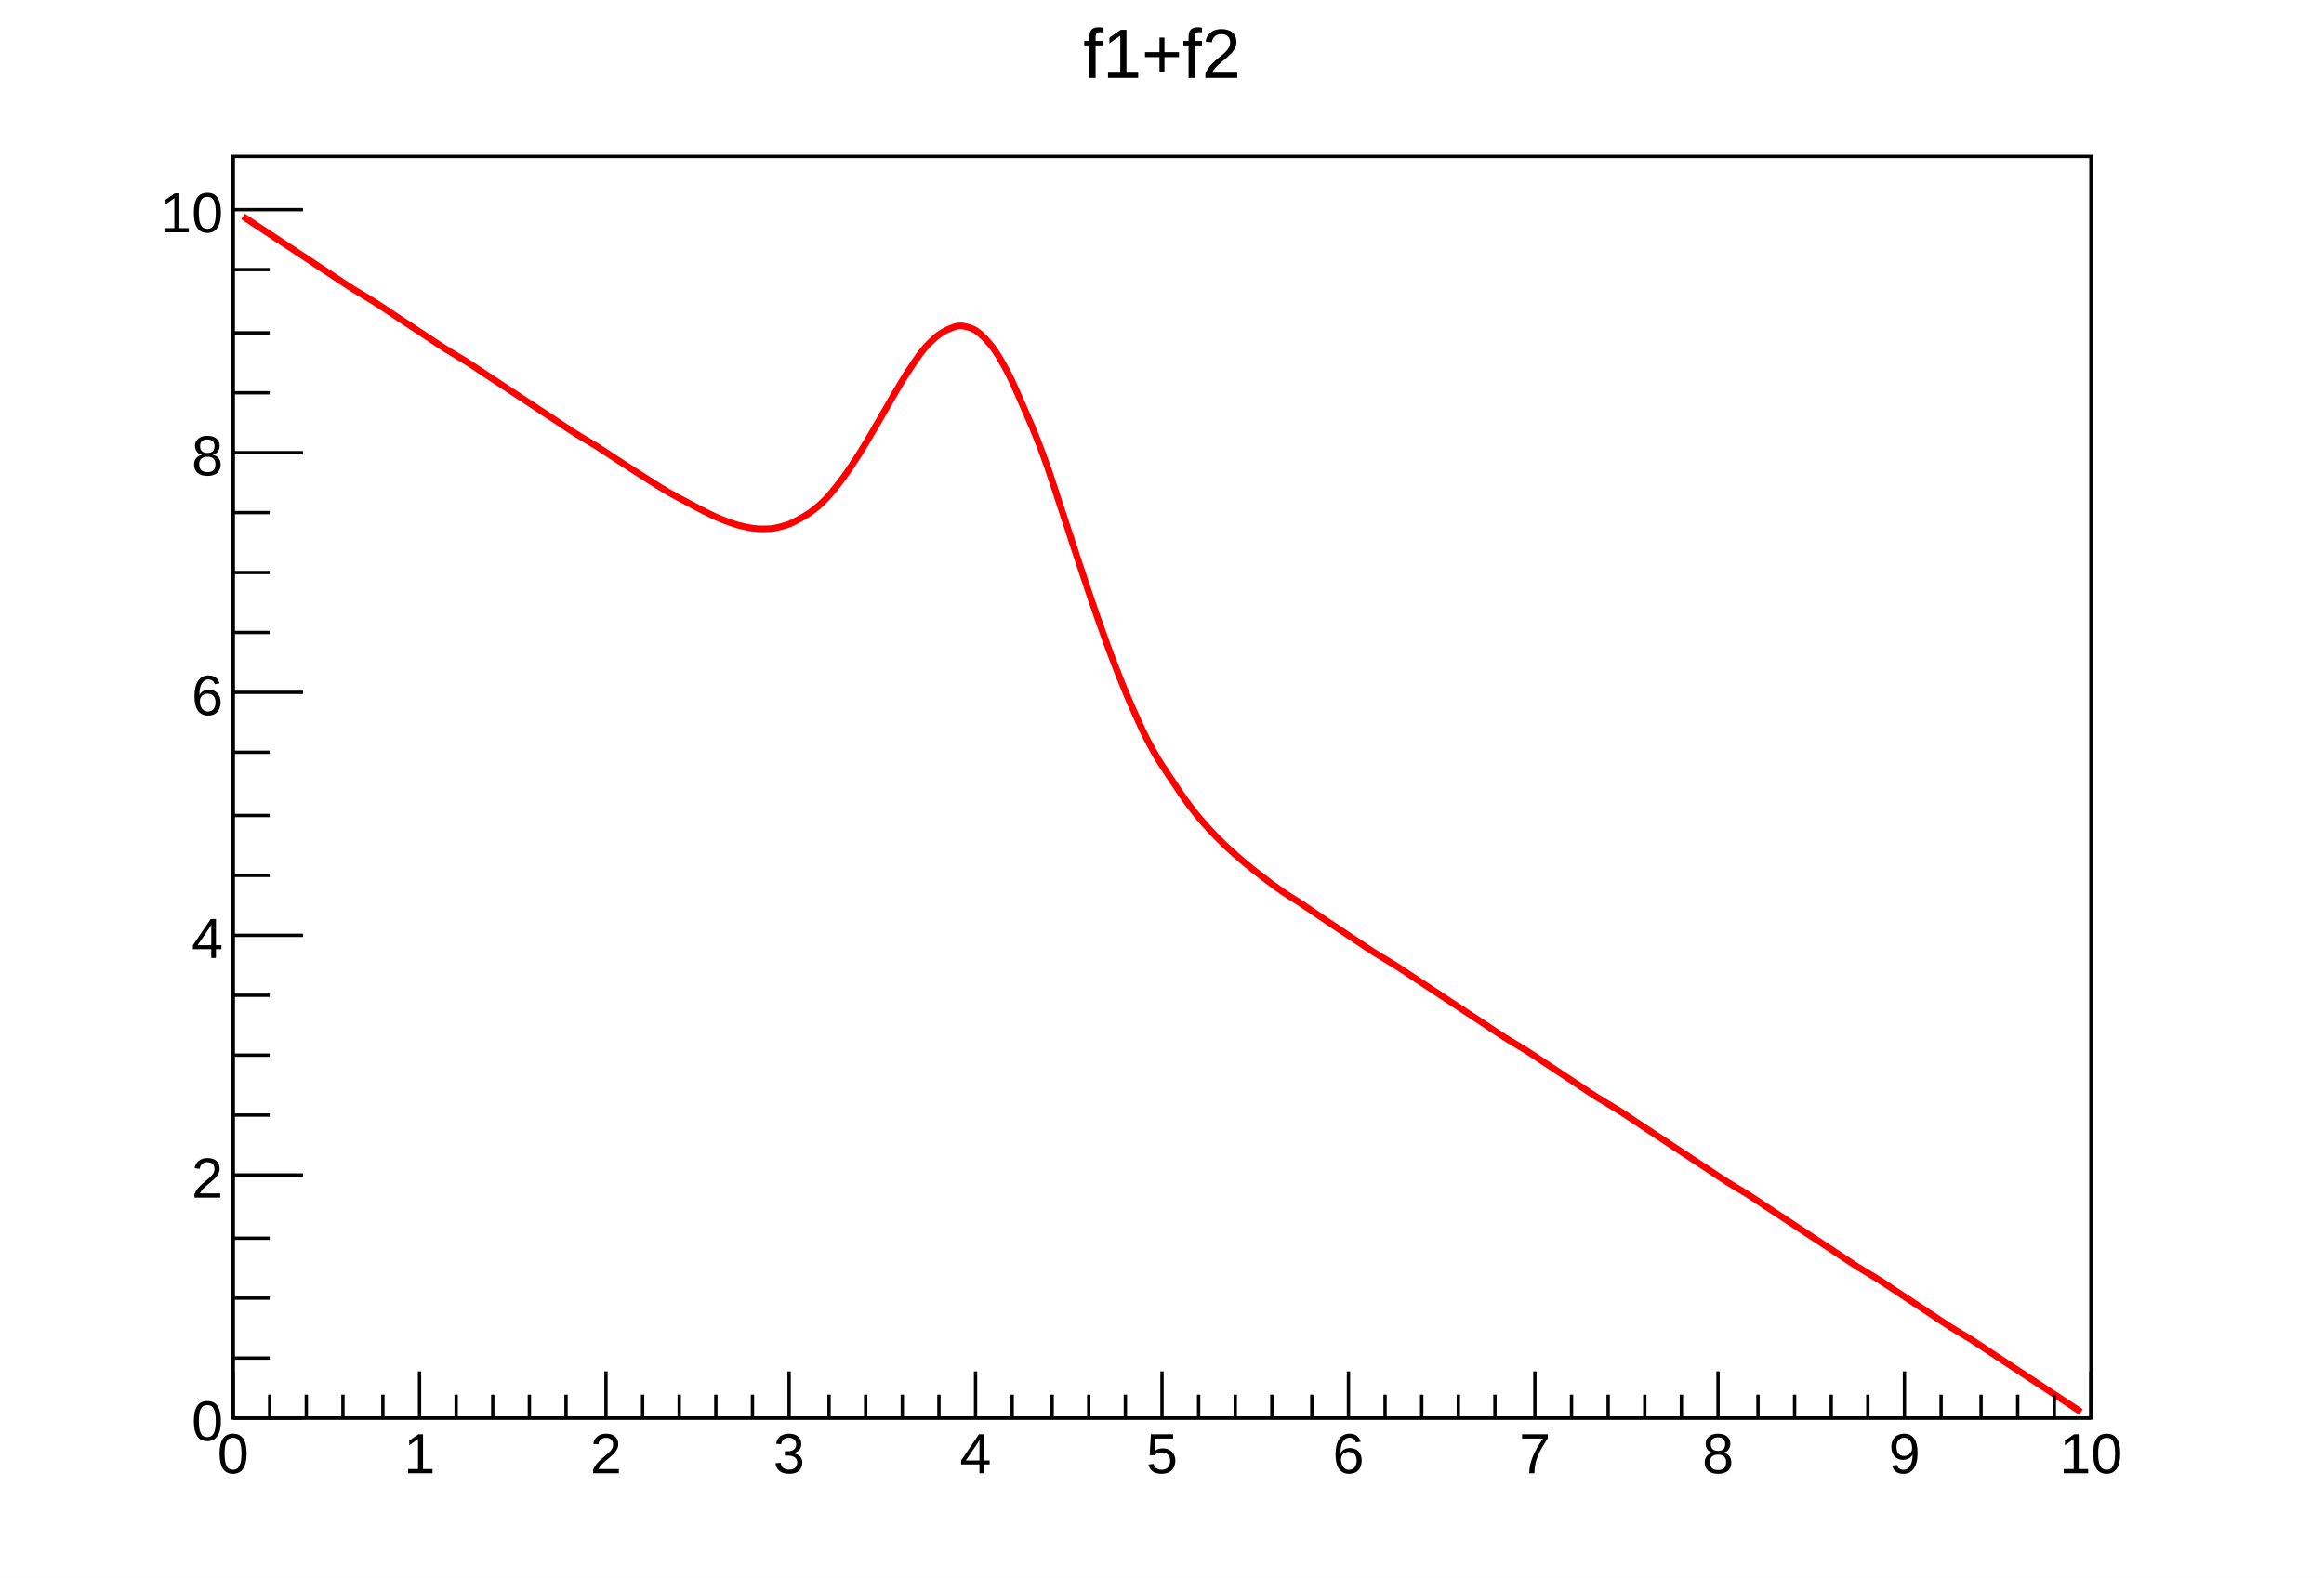
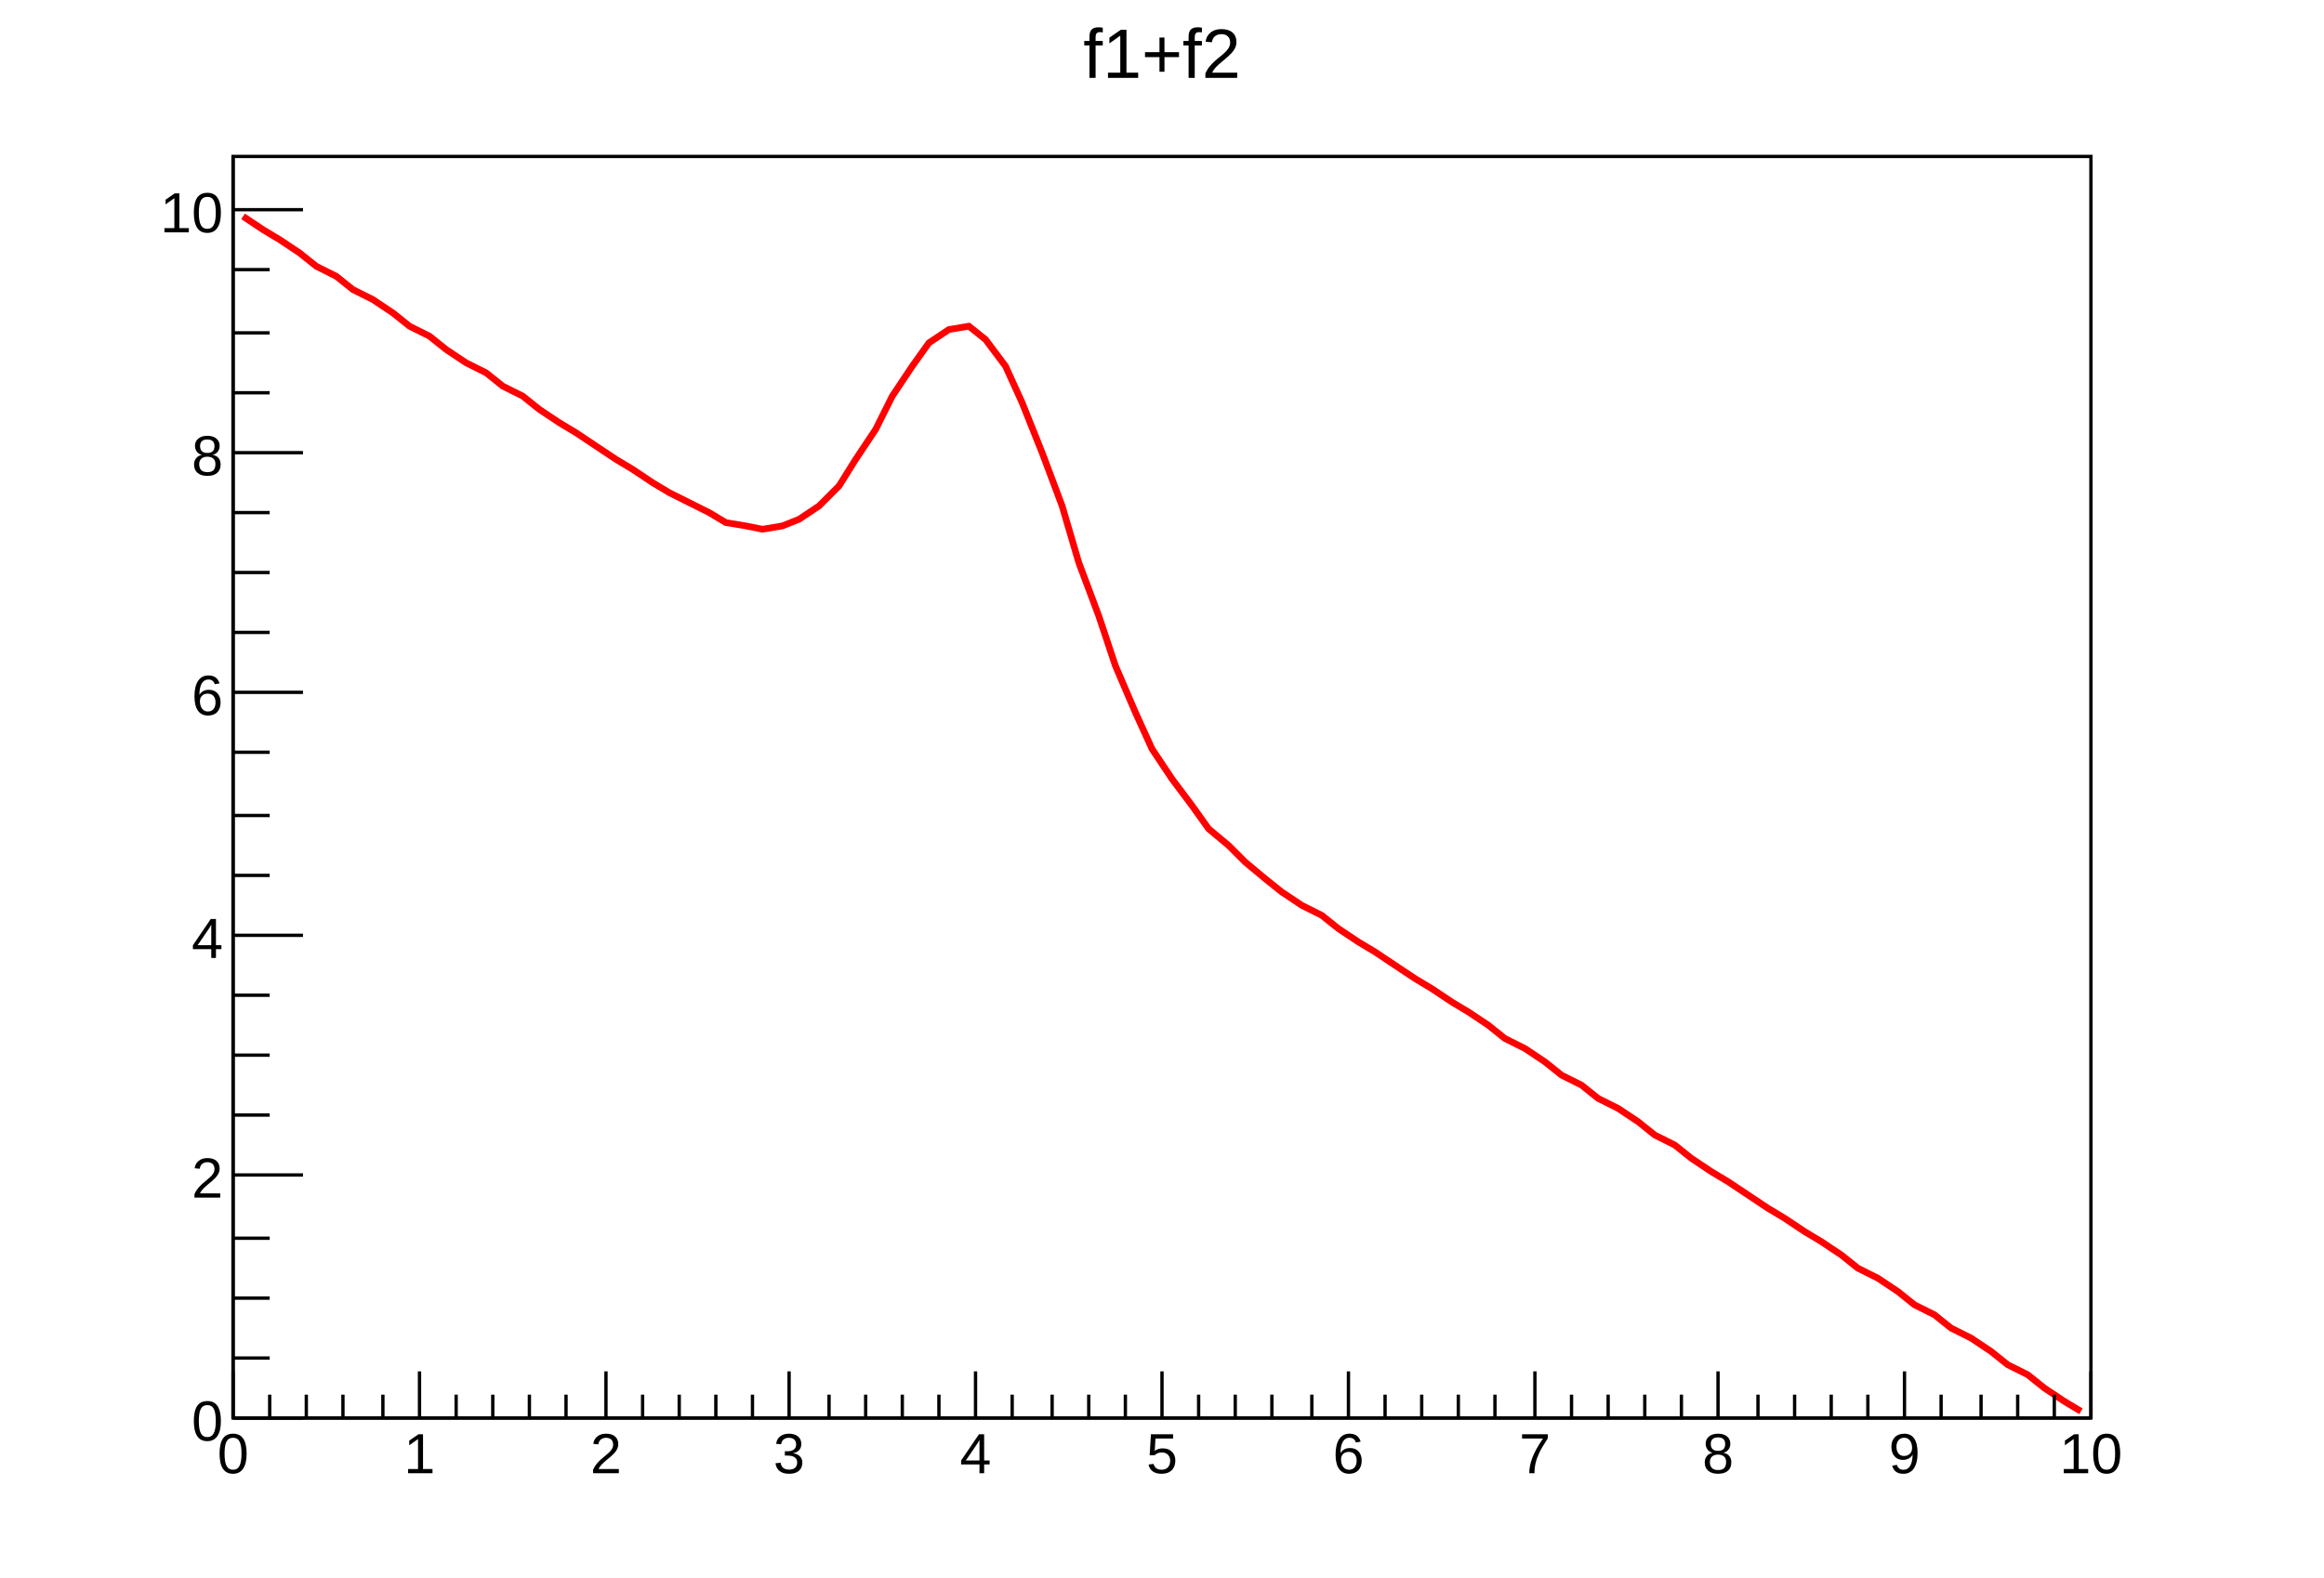
<svg xmlns="http://www.w3.org/2000/svg" viewBox="0 0 698 474" preserveAspectRatio="none" width="698" height="474">
  <path d="M0,0H698V474H0Z" style="fill: white;" />
  <g>
    <g transform="translate(70,47)">
      <path d="M0,0H558V379H0Z" style="fill: white; stroke: black; stroke-width: 1;" />
      <svg x="0" y="0" overflow="hidden" width="558" height="379" viewBox="0 0 558 379">
        <g>
-           <path d="M3,18.05C4.1,18.77,6.3,20.22,8.5,21.68S11.8,23.85,14,25.3S17.3,27.48,19.5,28.93S22.8,31.11,25,32.56S28.3,34.73,30.5,36.19S33.7,38.36,36,39.81S39.7,41.99,42,43.44S45.3,45.62,47.5,47.07S50.8,49.25,53,50.7S56.3,52.87,58.5,54.32S61.7,56.5,64,57.95S67.7,60.13,70,61.58S73.3,63.76,75.5,65.21S78.8,67.38,81,68.83S84.3,71.01,86.5,72.46S89.8,74.64,92,76.09S95.3,78.26,97.5,79.71S100.7,81.89,103,83.34S106.7,85.51,109,86.95S112.3,89.11,114.5,90.55S117.8,92.7,120,94.11S123.3,96.24,125.5,97.62S128.7,99.69,131,101.01S134.7,103,137,104.22S140.3,106.05,142.5,107.12S145.8,108.7,148,109.52S151.3,110.74,153.5,111.21S156.8,111.89,159,111.89S162.3,111.83,164.5,111.25S167.7,110.26,170,108.98S173.7,106.88,176,104.85S179.3,101.57,181.5,98.8S184.8,94.38,187,91.01S190.3,85.68,192.5,81.96S195.8,76.13,198,72.43S201.3,66.7,203.5,63.46S206.7,58.55,209,56.23S212.7,52.86,215,51.86S218.3,50.64,220.5,51.24S223.8,52.57,226,54.87S229.3,58.84,231.5,62.74S234.7,69.14,237,74.37S240.7,82.71,243,88.86S246.3,98.48,248.5,105.08S251.8,115.24,254,121.86S257.3,131.9,259.5,138.17S262.8,147.55,265,153.22S268.3,161.58,270.5,166.52S273.7,173.72,276,177.9S279.7,183.95,282,187.43S285.3,192.44,287.5,195.33S290.8,199.48,293,201.9S296.3,205.39,298.5,207.47S301.8,210.48,304,212.32S307.3,215,309.5,216.68S312.7,219.15,315,220.73S318.7,223.06,321,224.59S324.3,226.85,326.5,228.34S329.8,230.56,332,232.03S335.3,234.22,337.5,235.68S340.7,237.87,343,239.32S346.7,241.51,349,242.96S352.3,245.14,354.5,246.59S357.8,248.77,360,250.22S363.3,252.39,365.5,253.85S368.8,256.02,371,257.47S374.3,259.65,376.5,261.1S379.7,263.28,382,264.73S385.7,266.91,388,268.36S391.3,270.53,393.5,271.98S396.8,274.16,399,275.61S402.3,277.79,404.5,279.24S407.7,281.42,410,282.87S413.7,285.04,416,286.49S419.3,288.67,421.5,290.12S424.8,292.3,427,293.75S430.3,295.93,432.5,297.38S435.8,299.55,438,301.01S441.3,303.18,443.5,304.63S446.7,306.81,449,308.26S452.7,310.44,455,311.89S458.3,314.06,460.5,315.52S463.8,317.69,466,319.14S469.3,321.32,471.5,322.77S474.8,324.95,477,326.4S480.3,328.58,482.5,330.03S485.7,332.2,488,333.65S491.7,335.83,494,337.28S497.3,339.46,499.5,340.91S502.8,343.09,505,344.54S508.3,346.71,510.5,348.16S513.7,350.34,516,351.79S519.7,353.97,522,355.42S525.3,357.6,527.5,359.05S530.8,361.22,533,362.68S536.3,364.85,538.5,366.3S541.8,368.48,544,369.93S547.3,372.11,549.5,373.56S553.9,376.46,555,377.19" style="fill: none; stroke: red; stroke-width: 2;" />
+           <path d="M3,18l6,4l5,3l6,4l5,4l6,3l5,4l6,3l6,4l5,4l6,3l5,4l6,4l6,3l5,4l6,3l5,4l6,4l5,3l6,4l6,4l5,3l6,4l5,3l6,3l6,3l5,3l6,1l5,1l6,-1l5,-2l6,-4l6,-6l5,-8l6,-9l5,-10l6,-9l5,-7l6,-4l6,-1l5,4l6,8l5,11l6,15l6,16l5,17l6,16l5,15l6,14l5,11l6,9l6,8l5,7l6,5l5,5l6,5l5,4l6,4l6,3l5,4l6,4l5,3l6,4l6,4l5,3l6,4l5,3l6,4l5,4l6,3l6,4l5,4l6,3l5,4l6,3l6,4l5,4l6,3l5,4l6,4l5,3l6,4l6,4l5,3l6,4l5,3l6,4l5,4l6,3l6,4l5,4l6,3l5,4l6,3l6,4l5,4l6,3l5,4l6,4l5,3" style="fill: none; stroke: red; stroke-width: 2;" />
        </g>
      </svg>
      <g>
        <g transform="translate(0,379)">
          <path d="M0,0h558M0,-14V0M11,-7V0M22,-7V0M33,-7V0M45,-7V0M56,-14V0M67,-7V0M78,-7V0M89,-7V0M100,-7V0M112,-14V0M123,-7V0M134,-7V0M145,-7V0M156,-7V0M167,-14V0M179,-7V0M190,-7V0M201,-7V0M212,-7V0M223,-14V0M234,-7V0M246,-7V0M257,-7V0M268,-7V0M279,-14V0M290,-7V0M301,-7V0M312,-7V0M324,-7V0M335,-14V0M346,-7V0M357,-7V0M368,-7V0M379,-7V0M391,-14V0M402,-7V0M413,-7V0M424,-7V0M435,-7V0M446,-14V0M458,-7V0M469,-7V0M480,-7V0M491,-7V0M502,-14V0M513,-7V0M525,-7V0M536,-7V0M547,-7V0M558,-14V0" style="stroke: black; stroke-width: 1;" />
          <g font-family="Arial" font-size="17" space="preserve" fill="black" text-anchor="middle">
            <text dy=".8em" transform="translate(0,3)">
       0
      </text>
            <text dy=".8em" transform="translate(56,3)">
       1
      </text>
            <text dy=".8em" transform="translate(112,3)">
       2
      </text>
            <text dy=".8em" transform="translate(167,3)">
       3
      </text>
            <text dy=".8em" transform="translate(223,3)">
       4
      </text>
            <text dy=".8em" transform="translate(279,3)">
       5
      </text>
            <text dy=".8em" transform="translate(335,3)">
       6
      </text>
            <text dy=".8em" transform="translate(391,3)">
       7
      </text>
            <text dy=".8em" transform="translate(446,3)">
       8
      </text>
            <text dy=".8em" transform="translate(502,3)">
       9
      </text>
            <text dy=".8em" transform="translate(558,3)">
       10
      </text>
          </g>
        </g>
        <g>
          <path d="M0,0v379M21,379H0M11,361H0M11,343H0M11,325H0M21,306H0M11,288H0M11,270H0M11,252H0M21,234H0M11,216H0M11,198H0M11,179H0M21,161H0M11,143H0M11,125H0M11,107H0M21,89H0M11,71H0M11,53H0M11,34H0M21,16H0" style="stroke: black; stroke-width: 1;" />
          <g font-family="Arial" font-size="17" space="preserve" fill="black" text-anchor="end">
            <text dy=".4em" transform="translate(-3,379)">
       0
      </text>
            <text dy=".4em" transform="translate(-3,306)">
       2
      </text>
            <text dy=".4em" transform="translate(-3,234)">
       4
      </text>
            <text dy=".4em" transform="translate(-3,161)">
       6
      </text>
            <text dy=".4em" transform="translate(-3,89)">
       8
      </text>
            <text dy=".4em" transform="translate(-3,16)">
       10
      </text>
          </g>
        </g>
      </g>
    </g>
    <g transform="translate(314,2)" font-family="Arial" font-size="21" space="preserve">
      <text fill="black" text-anchor="middle" dy=".4em" transform="translate(35,13)">
    f1+f2
   </text>
    </g>
  </g>
</svg>
